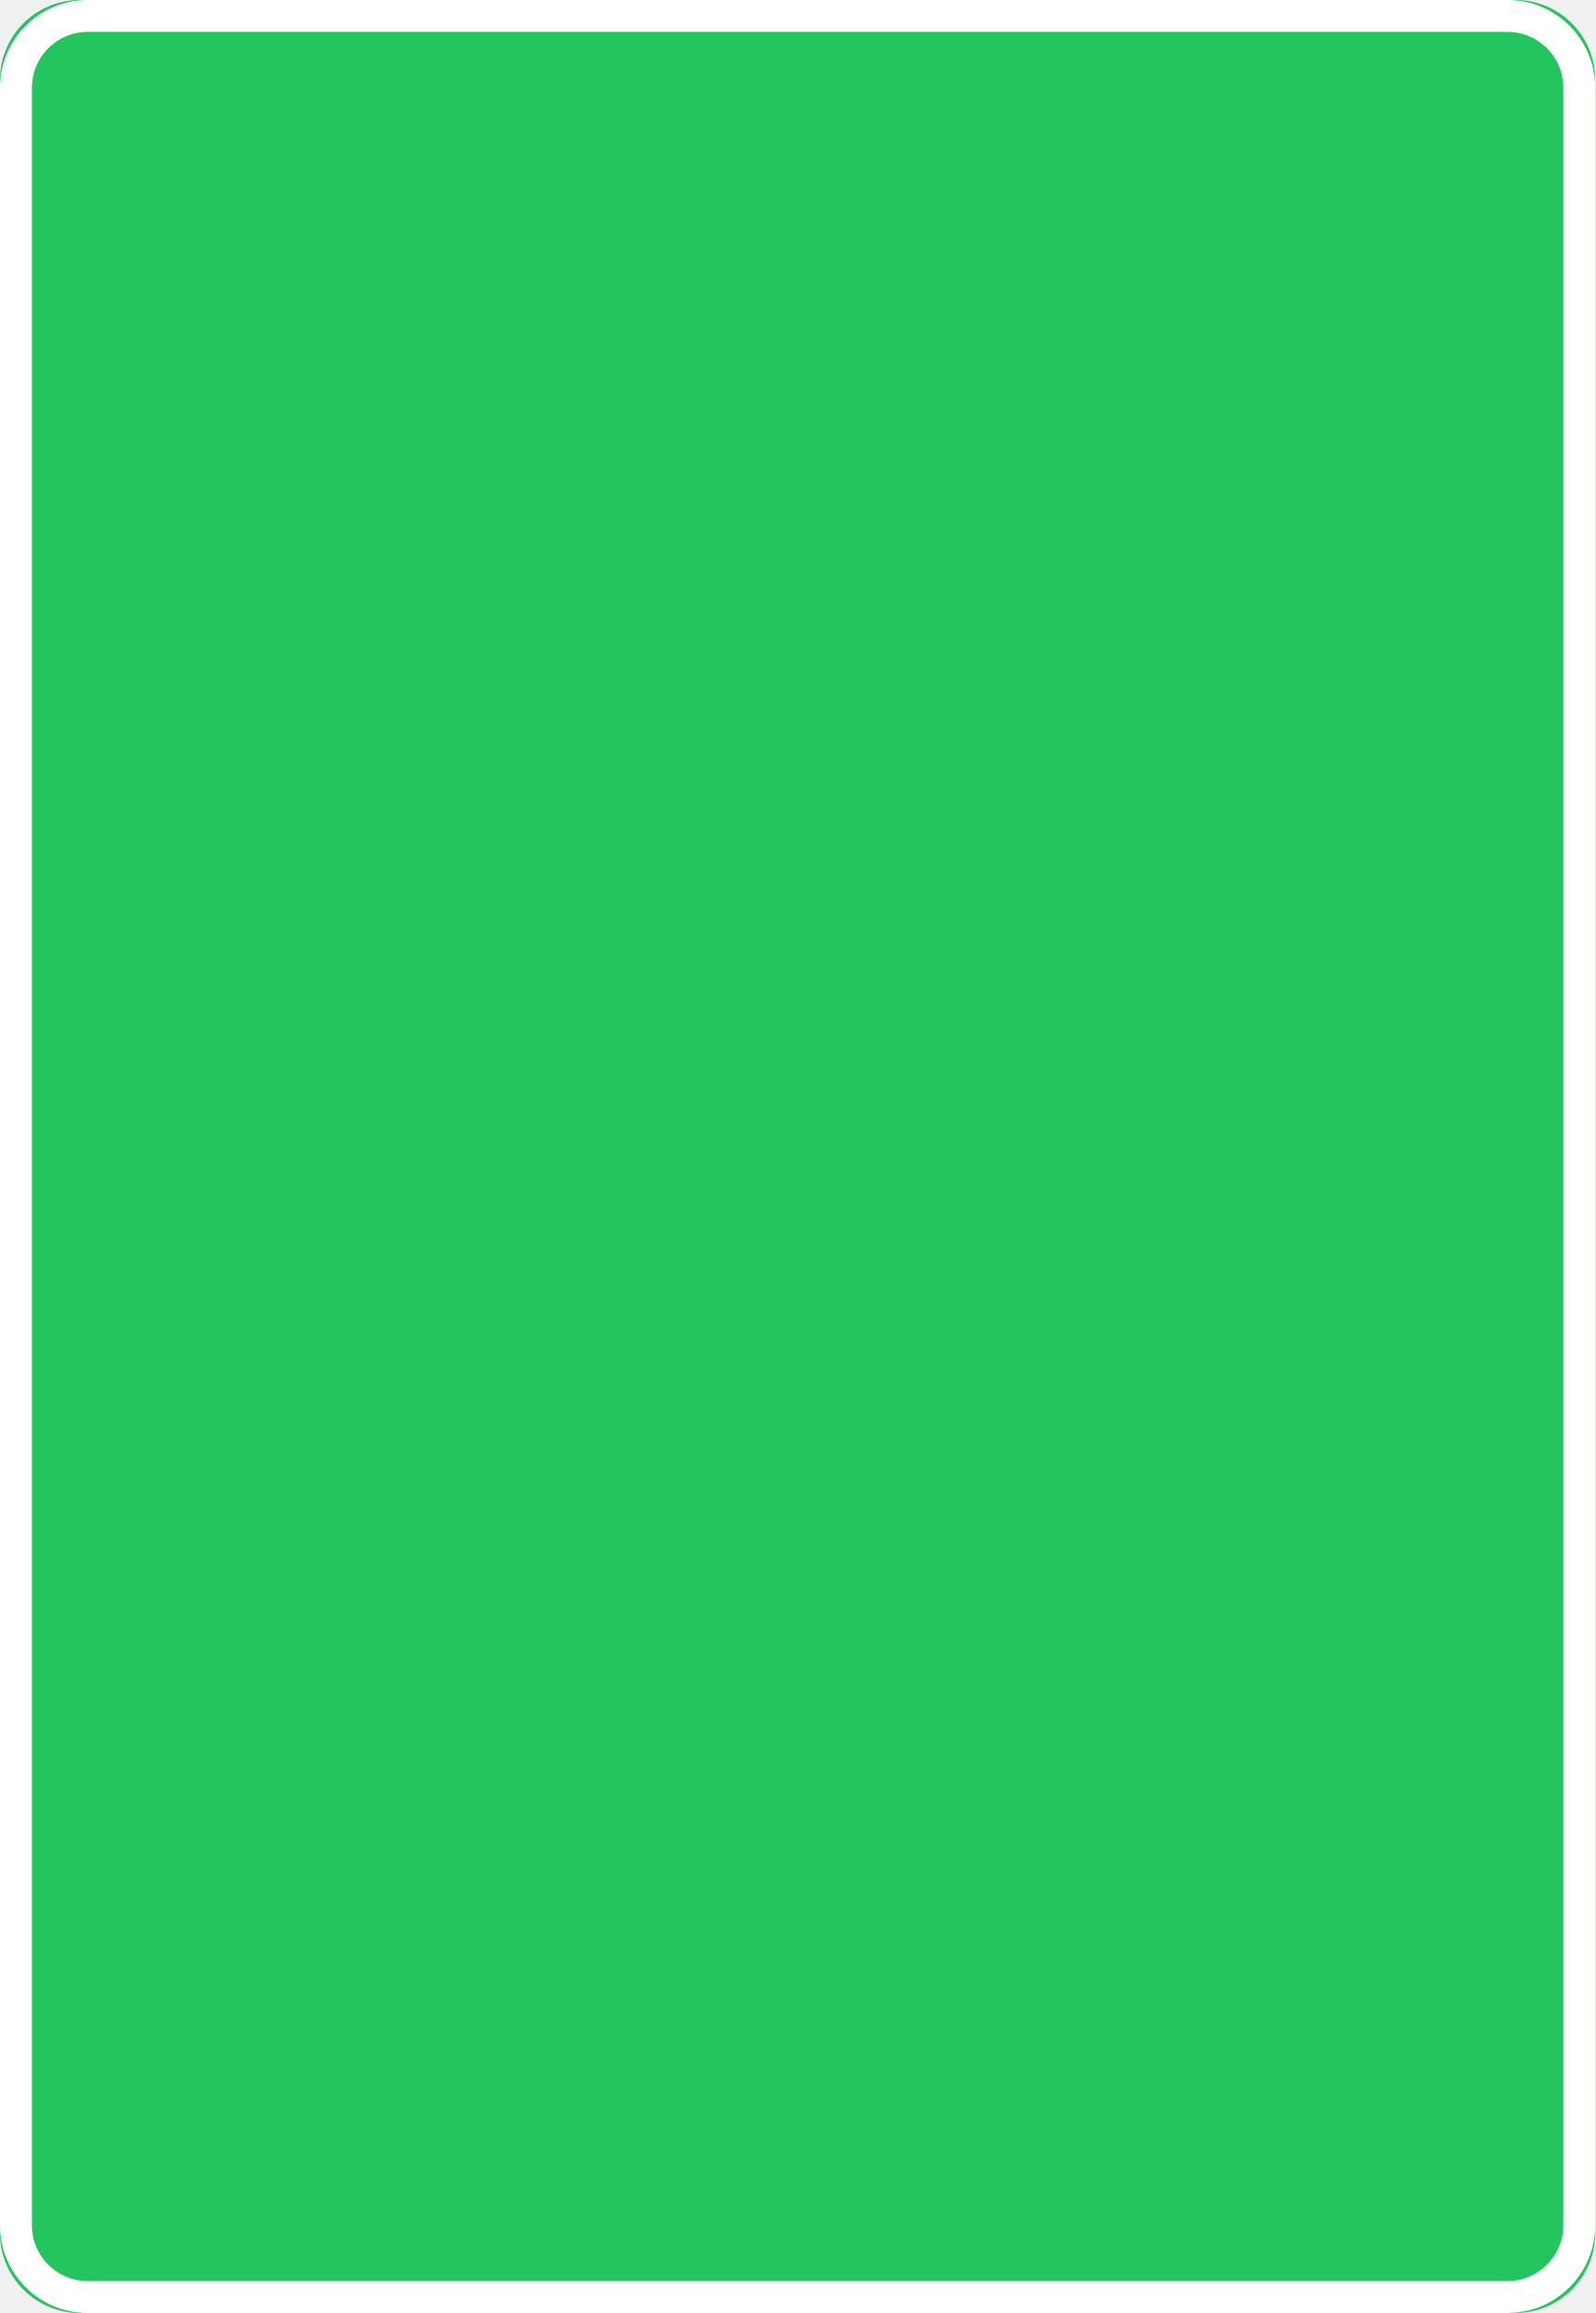
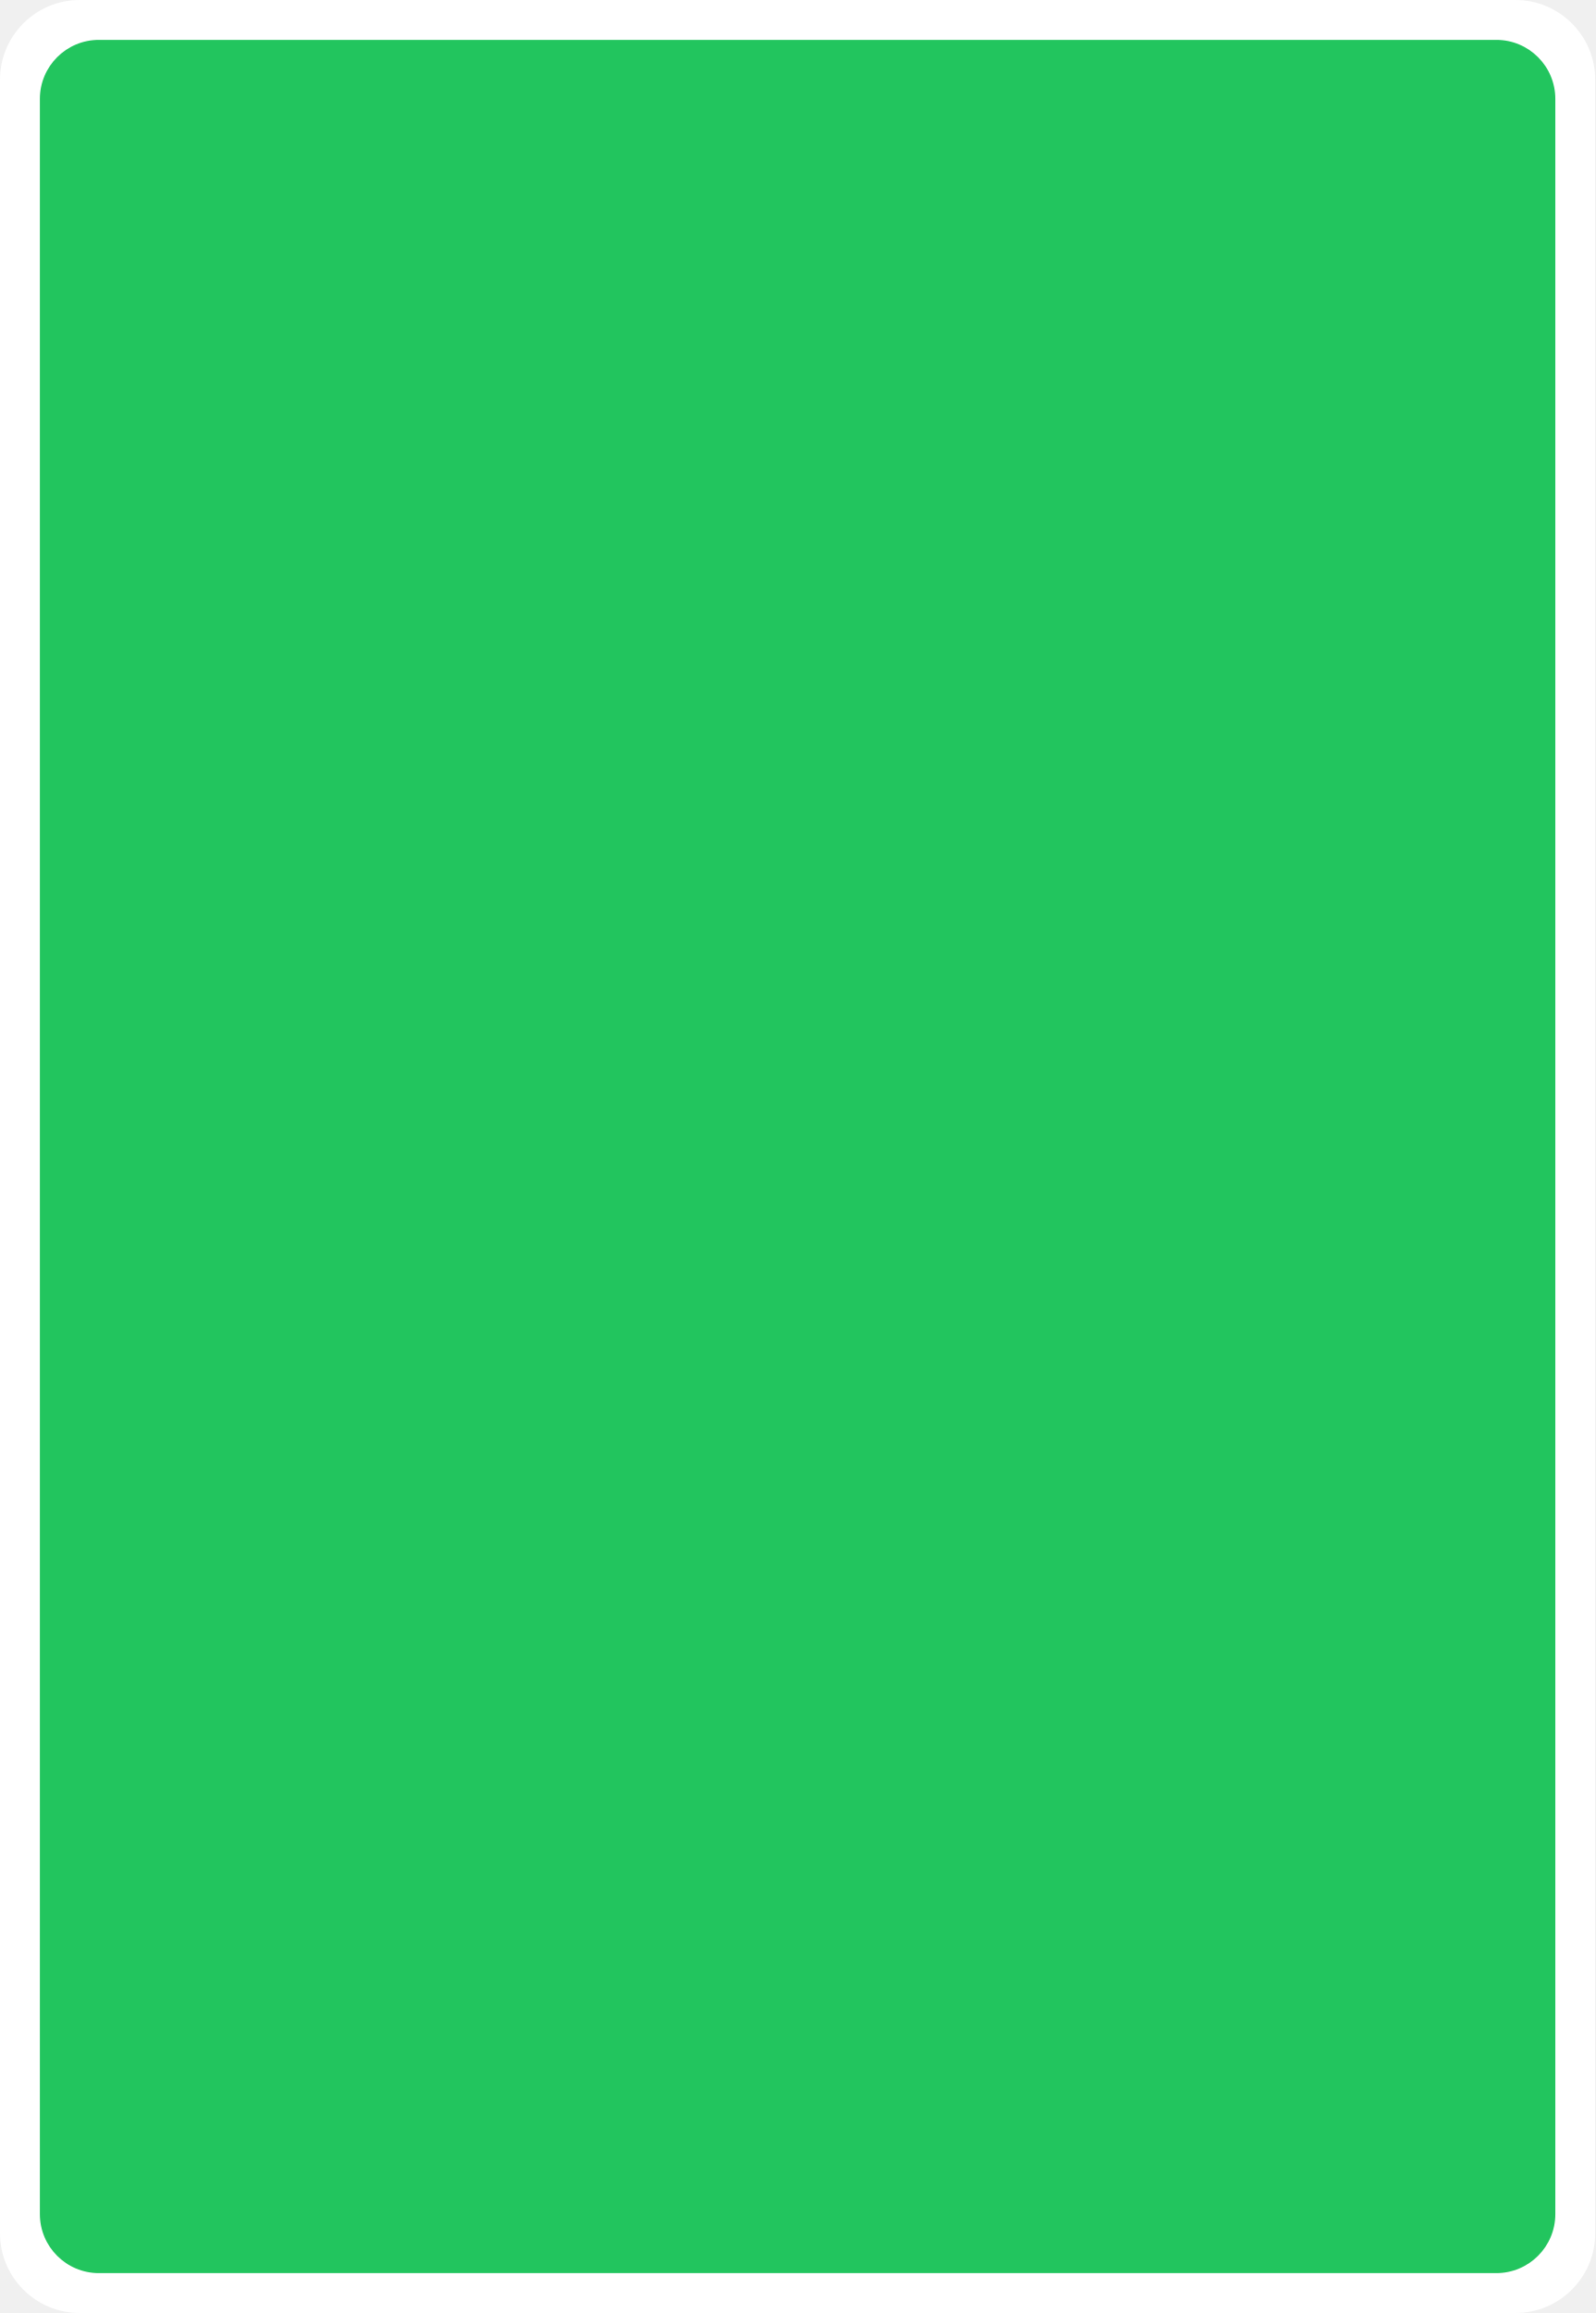
<svg xmlns="http://www.w3.org/2000/svg" width="1000" height="1450" viewBox="0 0 1000 1450">
  <defs>
    <style>
+       .white-border { fill: #FFFFFF; }
      .card-bg { fill: #22c55e; }
-       .card-border { fill: none; stroke: #FFFFFF; stroke-width: 20; stroke-linecap: round; stroke-linejoin: round; }
      .pattern { fill: #16a34a; stroke: #16a34a; }
      .pattern-stroke { fill: none; stroke: #16a34a; stroke-width: 3; stroke-linecap: round; stroke-linejoin: round; }
      .pattern-thin { fill: none; stroke: #16a34a; stroke-width: 2; stroke-linecap: round; }
      .pattern-thick { fill: none; stroke: #16a34a; stroke-width: 4; stroke-linecap: round; }
      .pattern-fill { fill: #16a34a; }
    </style>
  </defs>
-   <rect class="card-bg" width="1000" height="1450" rx="50" ry="50" />
-   <rect class="card-border" x="10" y="10" width="980" height="1430" rx="45" ry="45" />
-   <g id="pattern" transform="translate(15, 15) scale(0.97, 0.97)">
+   <rect class="white-border" width="1000" height="1450" rx="50" ry="50" />
+   <rect class="card-bg" x="25" y="25" width="950" height="1400" rx="37" ry="37" />
+   <g id="pattern" transform="translate(40, 40) scale(0.92, 0.92)">
    
  </g>
</svg>
